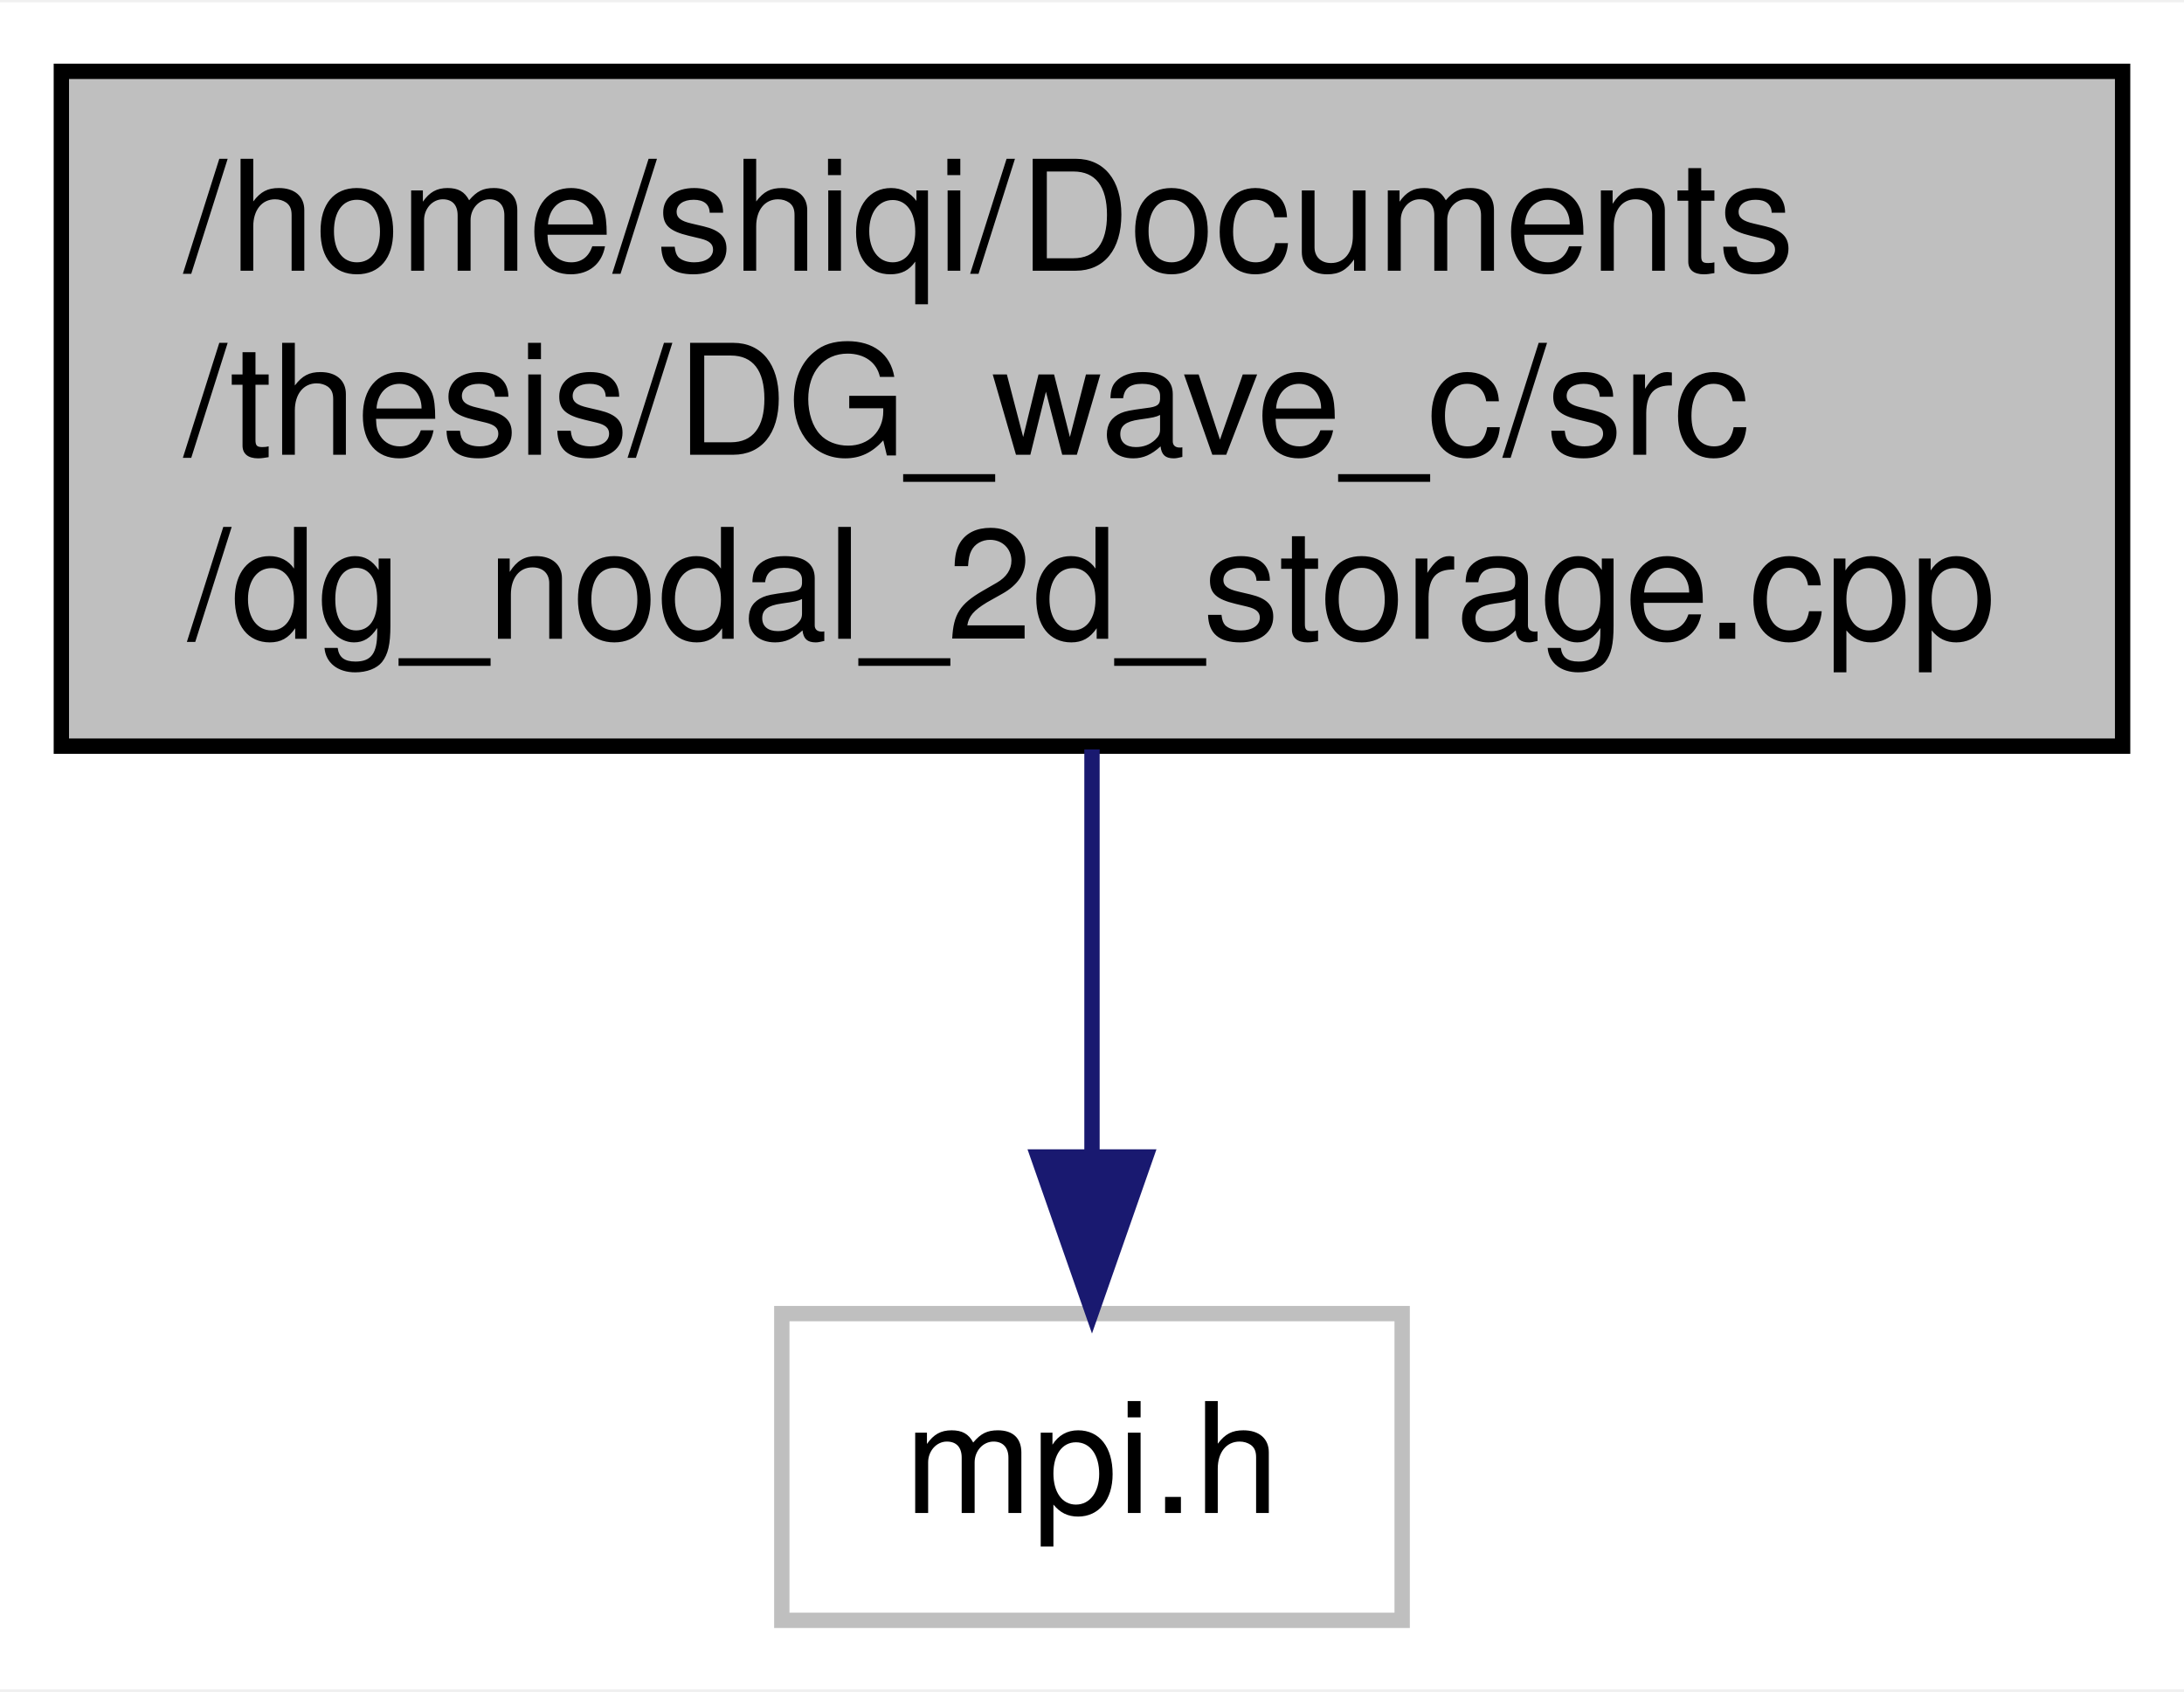
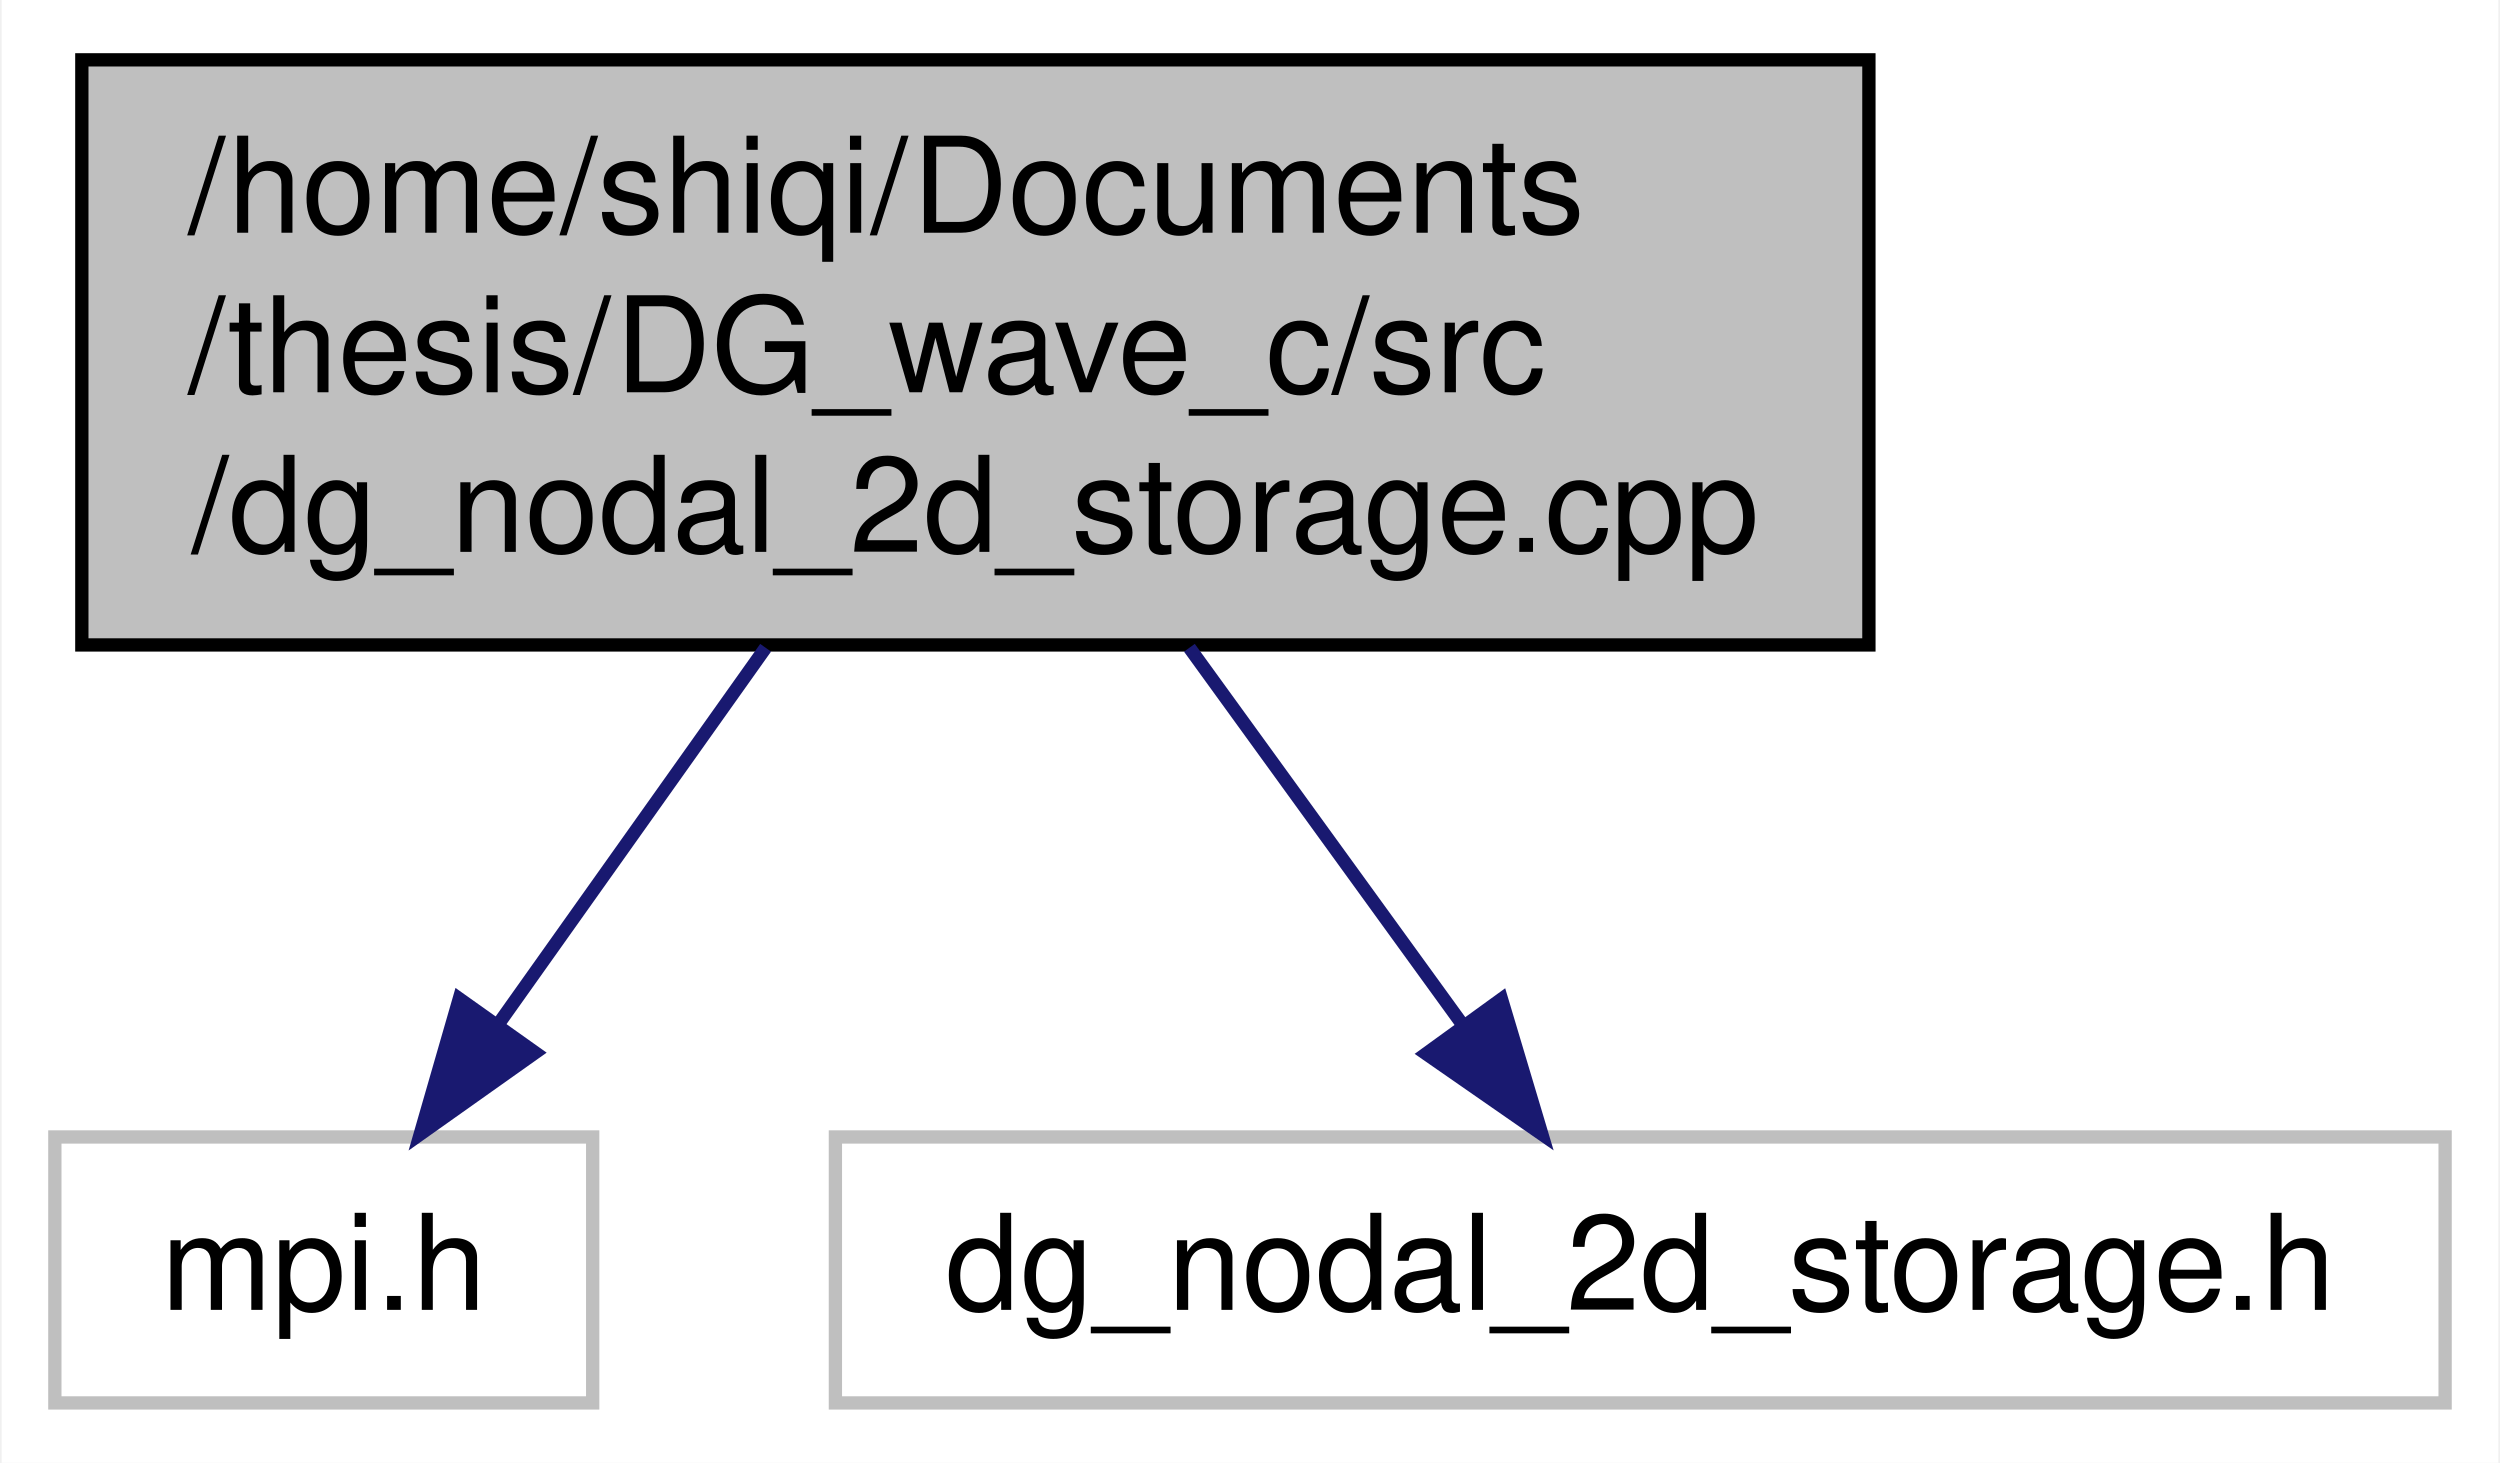
- <svg xmlns="http://www.w3.org/2000/svg" xmlns:xlink="http://www.w3.org/1999/xlink" width="142pt" height="110pt" viewBox="0.00 0.00 142.39 110.00">
+ <svg xmlns="http://www.w3.org/2000/svg" xmlns:xlink="http://www.w3.org/1999/xlink" width="188pt" height="110pt" viewBox="0.00 0.00 187.75 110.00">
  <g id="graph0" class="graph" transform="scale(1 1) rotate(0) translate(4 106)">
-     <polygon fill="#ffffff" stroke="transparent" points="-4,4 -4,-106 138.388,-106 138.388,4 -4,4" />
+     <polygon fill="#ffffff" stroke="transparent" points="-4,4 -4,-106 183.748,-106 183.748,4 -4,4" />
    <g id="node1" class="node">
      <g id="a_node1">
        <a xlink:title=" ">
-           <polygon fill="#bfbfbf" stroke="#000000" points="0,-57.5 0,-101.5 134.388,-101.5 134.388,-57.5 0,-57.5" />
-           <text text-anchor="start" x="8" y="-88.5" font-family="Helvetica,sans-Serif" font-size="10.00" fill="#000000">/home/shiqi/Documents</text>
-           <text text-anchor="start" x="8" y="-76.5" font-family="Helvetica,sans-Serif" font-size="10.00" fill="#000000">/thesis/DG_wave_c/src</text>
-           <text text-anchor="middle" x="67.194" y="-64.5" font-family="Helvetica,sans-Serif" font-size="10.00" fill="#000000">/dg_nodal_2d_storage.cpp</text>
+           <polygon fill="#bfbfbf" stroke="#000000" points="2.029,-57.5 2.029,-101.5 136.417,-101.5 136.417,-57.5 2.029,-57.5" />
+           <text text-anchor="start" x="10.028" y="-88.5" font-family="Helvetica,sans-Serif" font-size="10.00" fill="#000000">/home/shiqi/Documents</text>
+           <text text-anchor="start" x="10.028" y="-76.5" font-family="Helvetica,sans-Serif" font-size="10.00" fill="#000000">/thesis/DG_wave_c/src</text>
+           <text text-anchor="middle" x="69.222" y="-64.5" font-family="Helvetica,sans-Serif" font-size="10.00" fill="#000000">/dg_nodal_2d_storage.cpp</text>
        </a>
      </g>
    </g>
    <g id="node2" class="node">
      <g id="a_node2">
        <a xlink:title=" ">
-           <polygon fill="#ffffff" stroke="#bfbfbf" points="46.971,-.5 46.971,-20.5 87.416,-20.5 87.416,-.5 46.971,-.5" />
-           <text text-anchor="middle" x="67.194" y="-7.5" font-family="Helvetica,sans-Serif" font-size="10.00" fill="#000000">mpi.h</text>
+           <polygon fill="#ffffff" stroke="#bfbfbf" points="0,-.5 0,-20.5 40.445,-20.5 40.445,-.5 0,-.5" />
+           <text text-anchor="middle" x="20.223" y="-7.5" font-family="Helvetica,sans-Serif" font-size="10.00" fill="#000000">mpi.h</text>
        </a>
      </g>
    </g>
    <g id="edge1" class="edge">
-       <path fill="none" stroke="#191970" d="M67.194,-57.288C67.194,-48.838 67.194,-39.256 67.194,-30.974" />
-       <polygon fill="#191970" stroke="#191970" points="70.694,-30.714 67.194,-20.714 63.694,-30.714 70.694,-30.714" />
+       <path fill="none" stroke="#191970" d="M53.449,-57.288C46.97,-48.166 39.556,-37.724 33.377,-29.023" />
+       <polygon fill="#191970" stroke="#191970" points="36.119,-26.84 27.476,-20.714 30.412,-30.893 36.119,-26.84" />
+     </g>
+     <g id="node3" class="node">
+       <g id="a_node3">
+         <a xlink:title=" ">
+           <polygon fill="#ffffff" stroke="#bfbfbf" points="58.697,-.5 58.697,-20.5 179.748,-20.5 179.748,-.5 58.697,-.5" />
+           <text text-anchor="middle" x="119.222" y="-7.5" font-family="Helvetica,sans-Serif" font-size="10.00" fill="#000000">dg_nodal_2d_storage.h</text>
+         </a>
+       </g>
+     </g>
+     <g id="edge2" class="edge">
+       <path fill="none" stroke="#191970" d="M85.318,-57.288C91.929,-48.166 99.495,-37.724 105.8,-29.023" />
+       <polygon fill="#191970" stroke="#191970" points="108.788,-30.865 111.821,-20.714 103.119,-26.758 108.788,-30.865" />
    </g>
  </g>
</svg>
